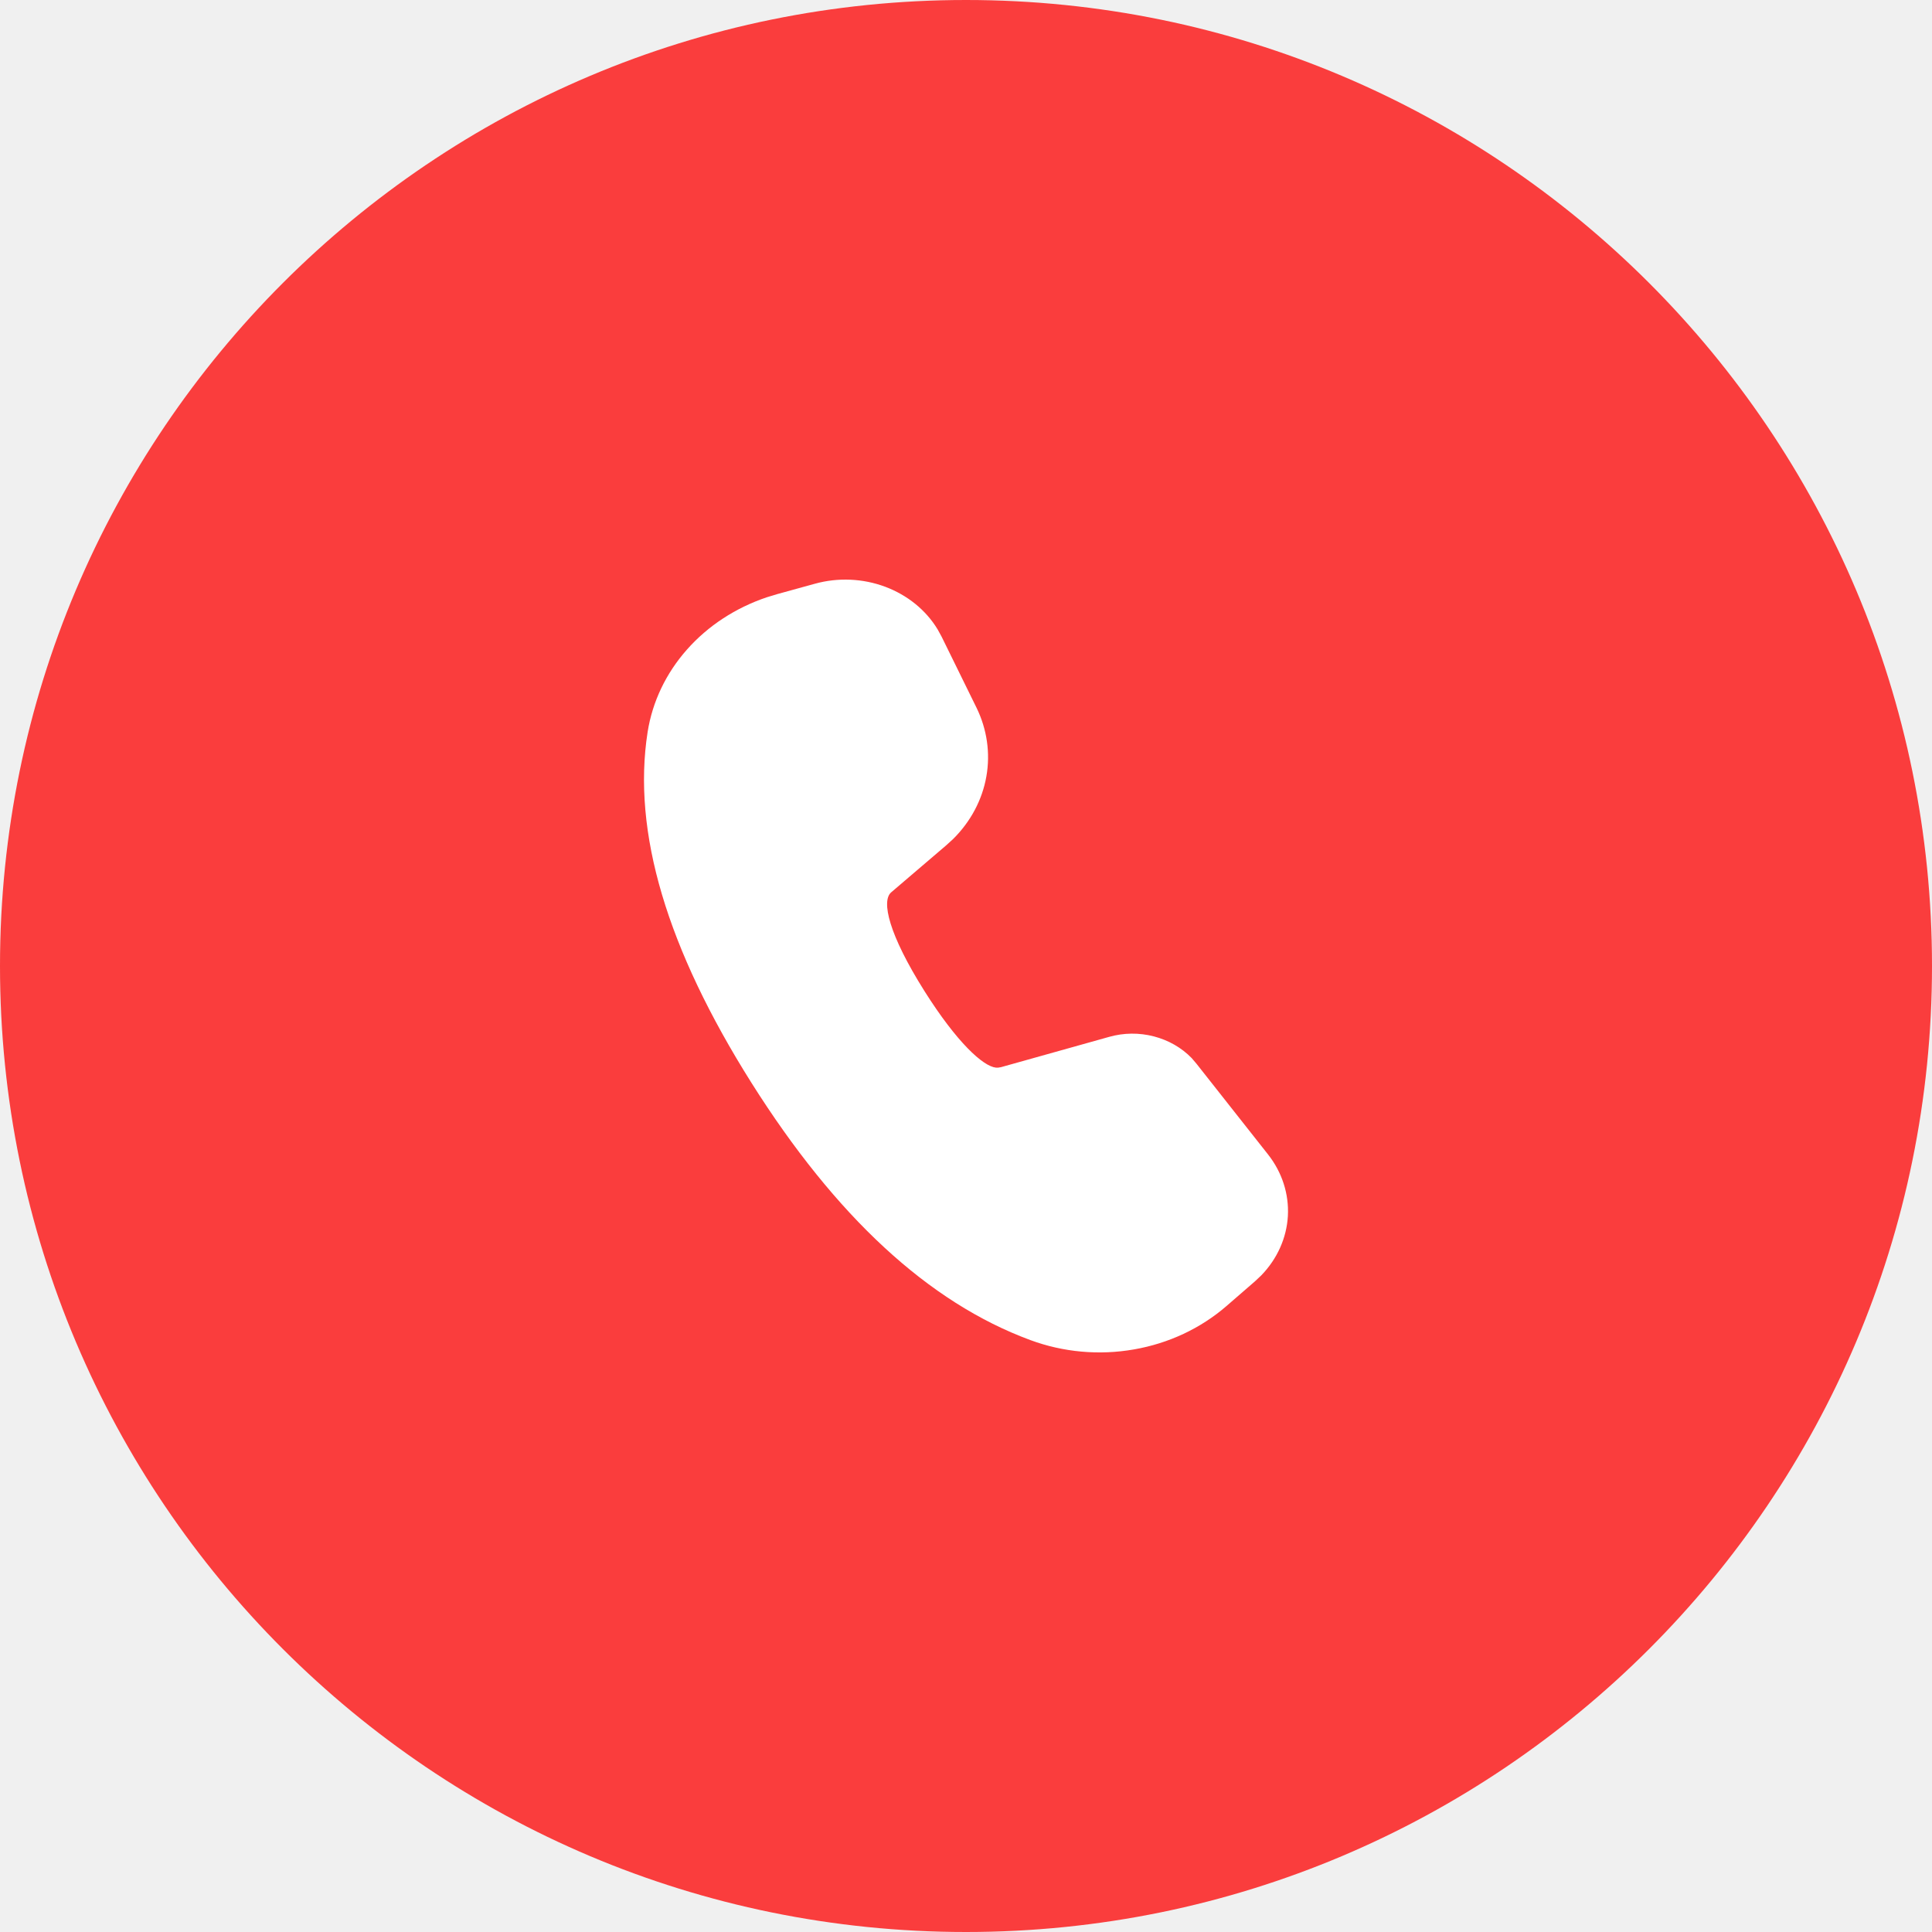
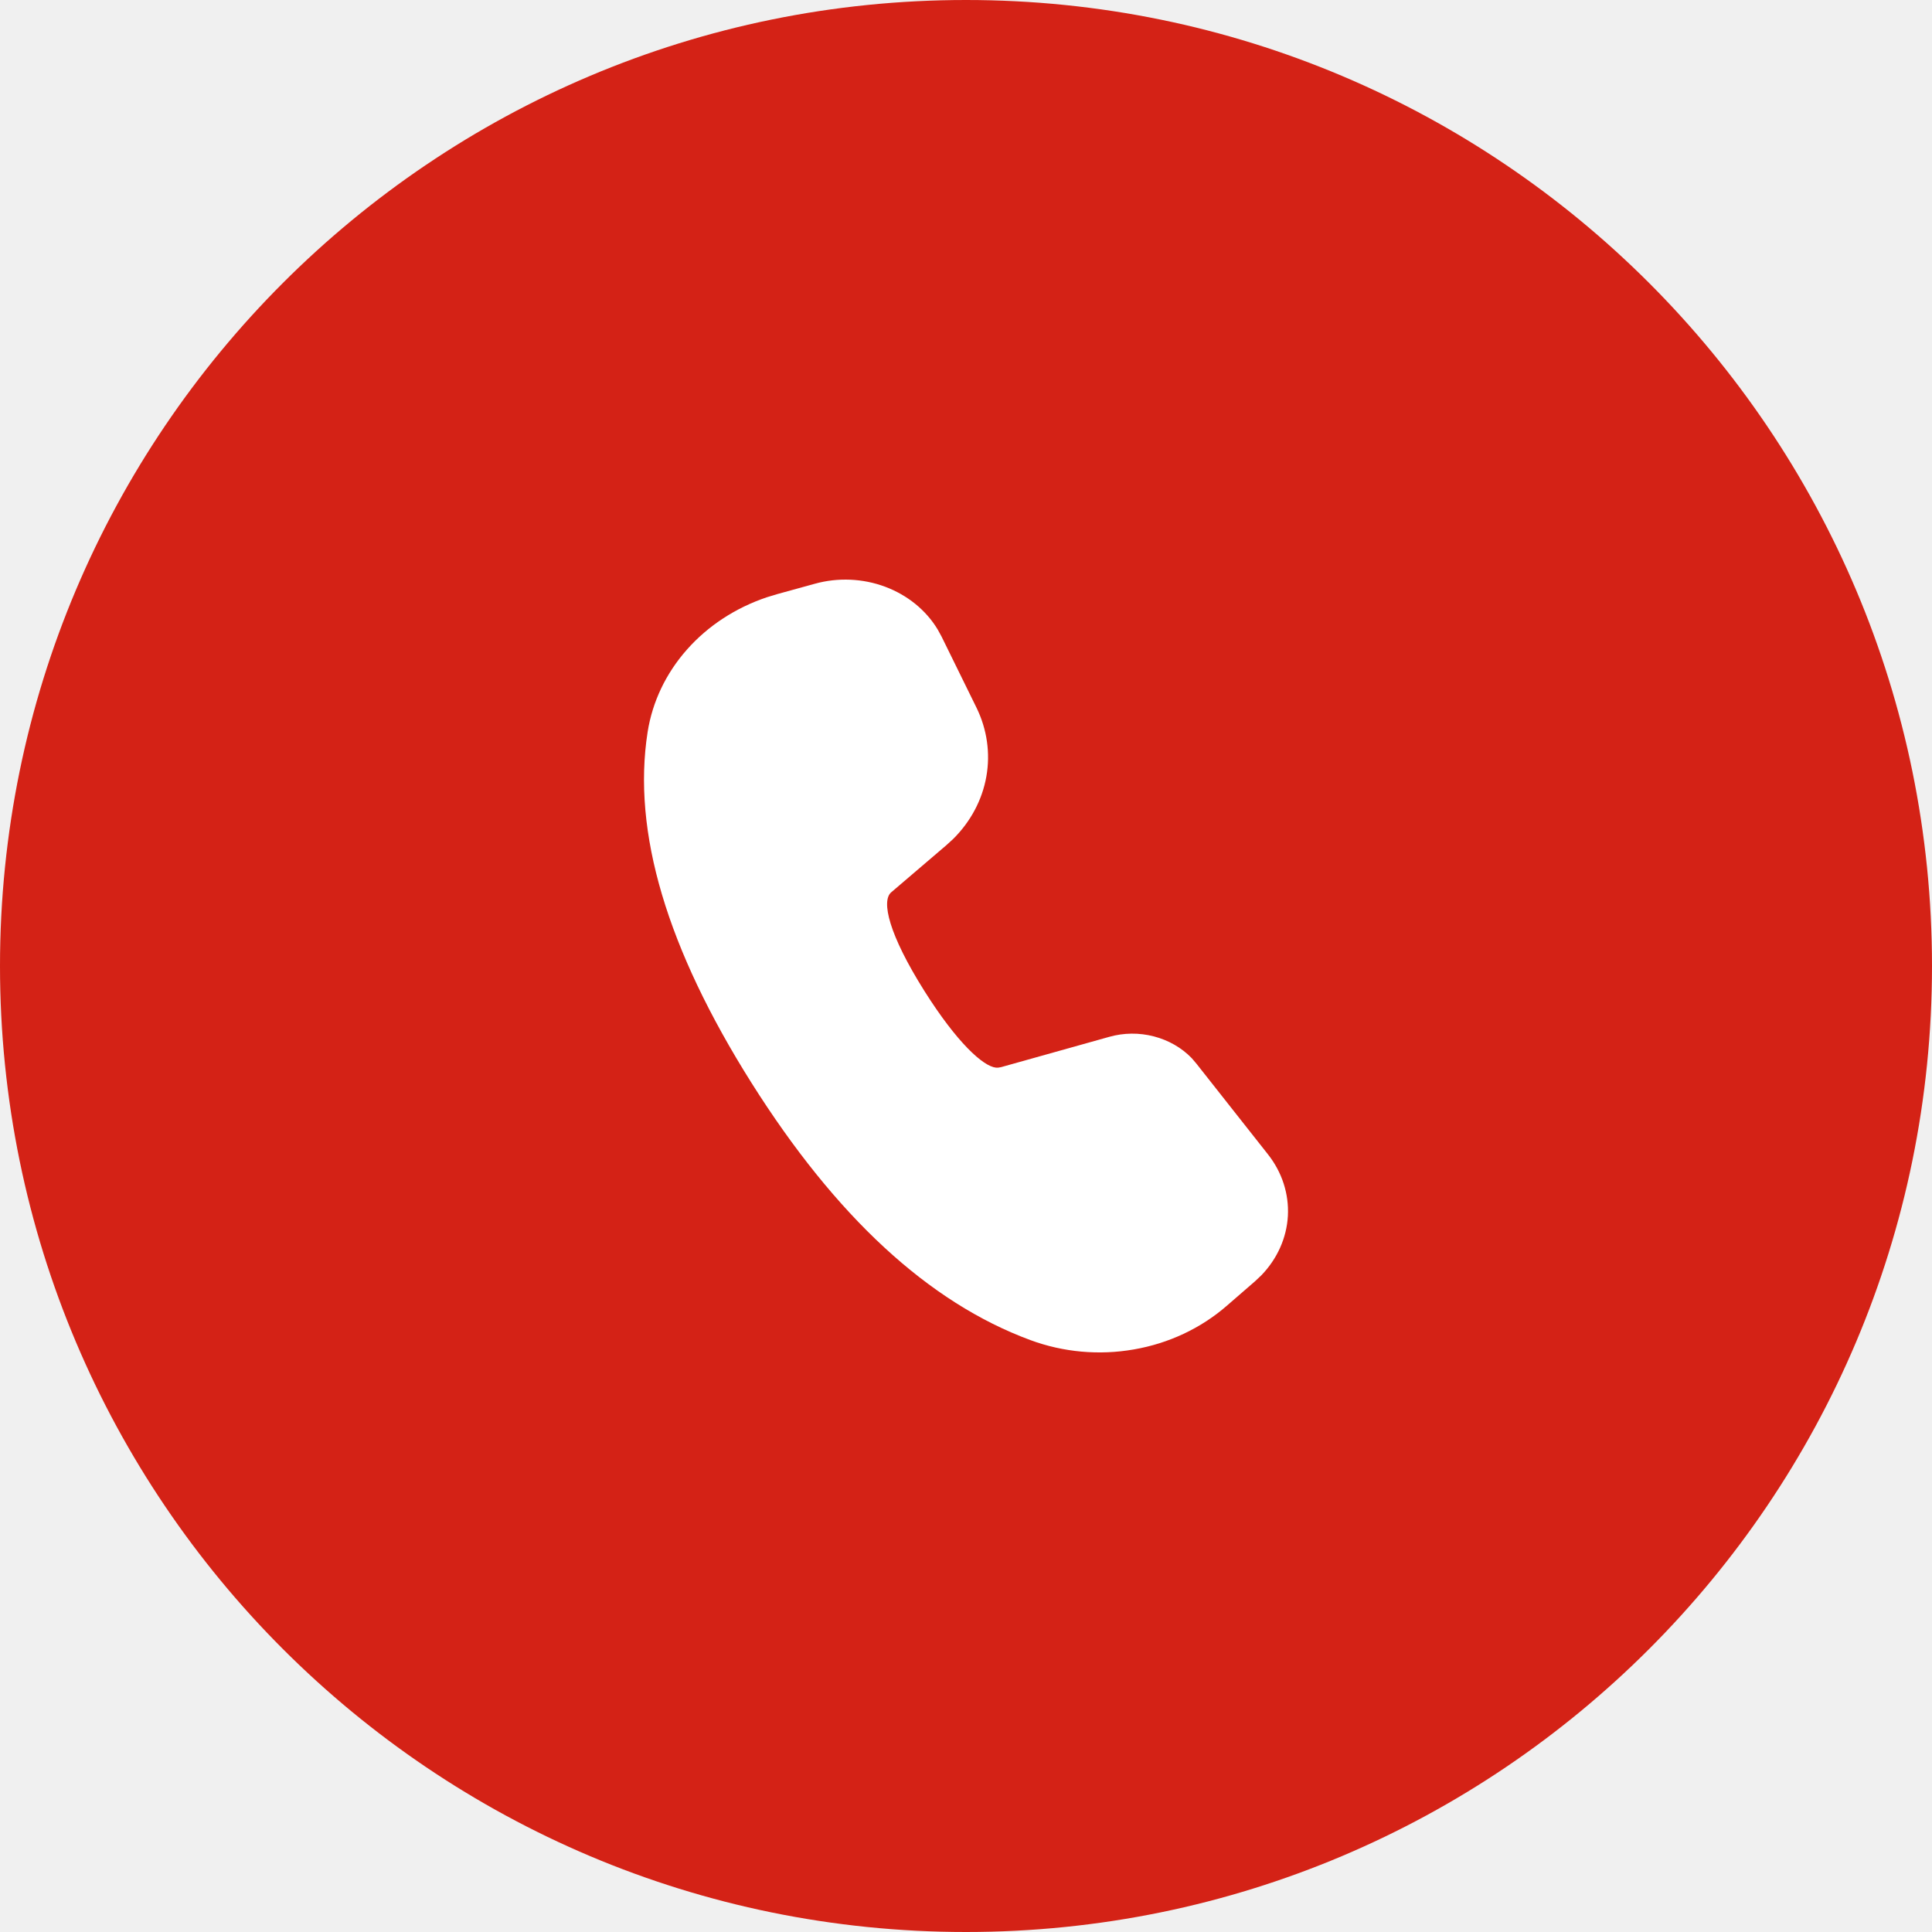
<svg xmlns="http://www.w3.org/2000/svg" width="28" height="28" viewBox="0 0 28 28" fill="none">
-   <path d="M28 14C28 21.732 21.732 28 14 28C6.268 28 0 21.732 0 14C0 6.268 6.268 0 14 0C21.732 0 28 6.268 28 14Z" fill="#FA3D3D" />
+   <path d="M28 14C28 21.732 21.732 28 14 28C6.268 28 0 21.732 0 14C0 6.268 6.268 0 14 0C21.732 0 28 6.268 28 14Z" fill="#D42216" />
  <path d="M11.81 8.46C12.145 8.367 12.504 8.383 12.827 8.503C13.151 8.624 13.42 8.842 13.589 9.122L13.646 9.226L14.152 10.256C14.305 10.569 14.355 10.916 14.295 11.254C14.235 11.593 14.068 11.907 13.814 12.159L13.712 12.252L12.915 12.933C12.771 13.058 12.879 13.54 13.399 14.365C13.867 15.107 14.247 15.454 14.434 15.473H14.467L14.508 15.466L16.075 15.027C16.286 14.967 16.51 14.965 16.722 15.02C16.934 15.075 17.125 15.184 17.271 15.335L17.34 15.416L18.378 16.732C18.581 16.99 18.682 17.304 18.665 17.622C18.647 17.94 18.512 18.242 18.282 18.481L18.189 18.569L17.774 18.929C17.402 19.251 16.937 19.47 16.433 19.557C15.93 19.645 15.41 19.598 14.934 19.422C13.455 18.876 12.111 17.628 10.89 15.692C9.667 13.75 9.159 12.058 9.386 10.608C9.455 10.17 9.652 9.757 9.956 9.414C10.26 9.07 10.661 8.808 11.114 8.656L11.262 8.611L11.81 8.46Z" fill="white" />
</svg>
